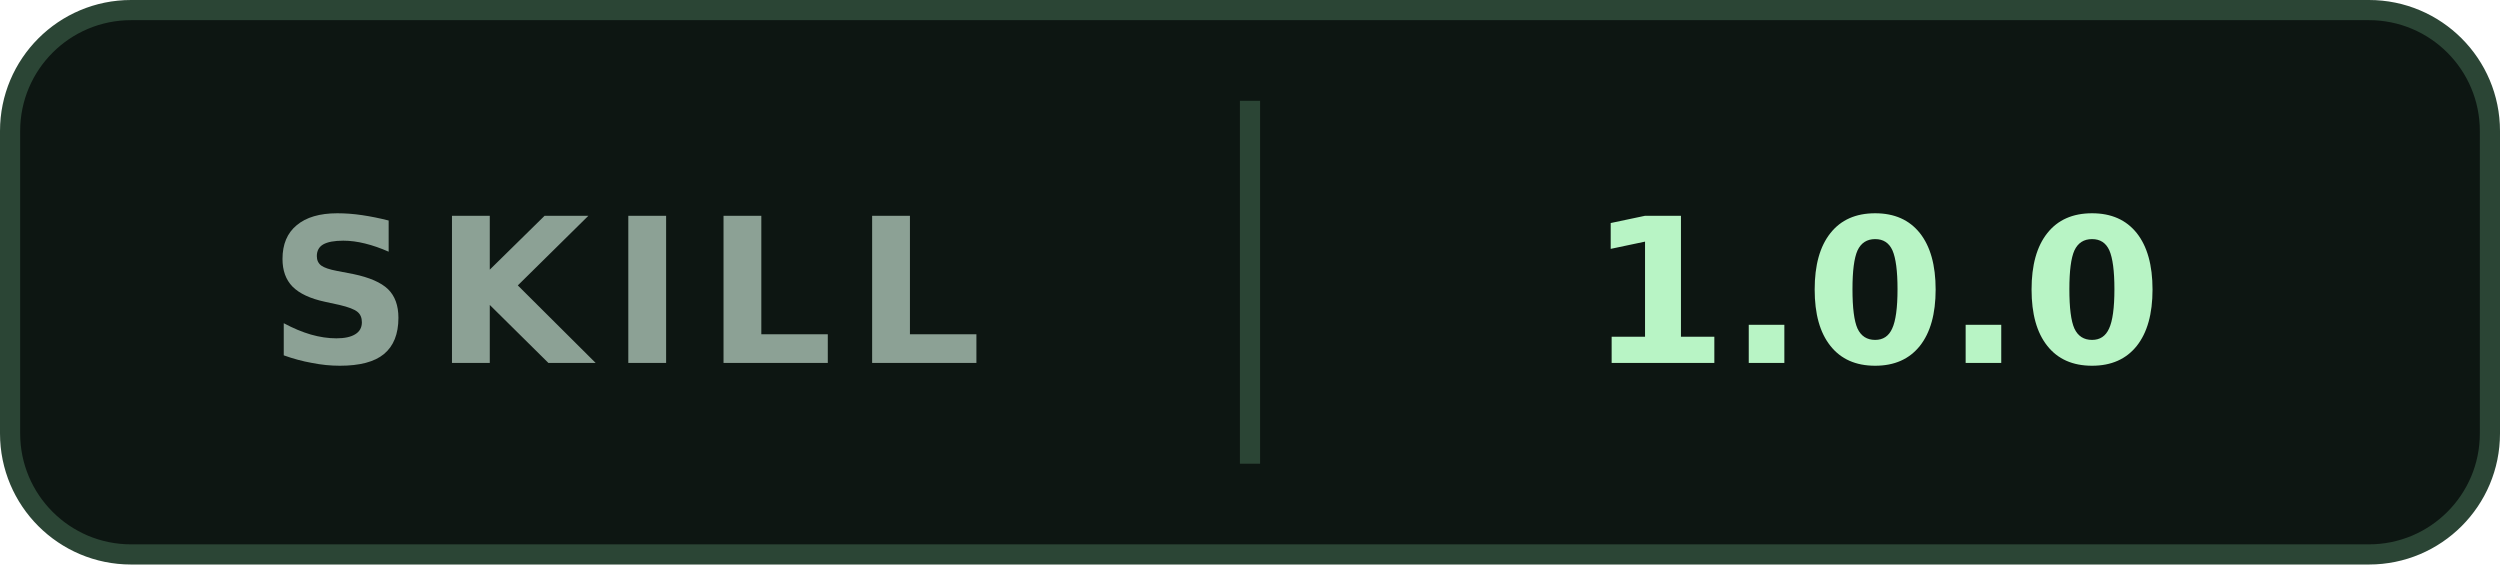
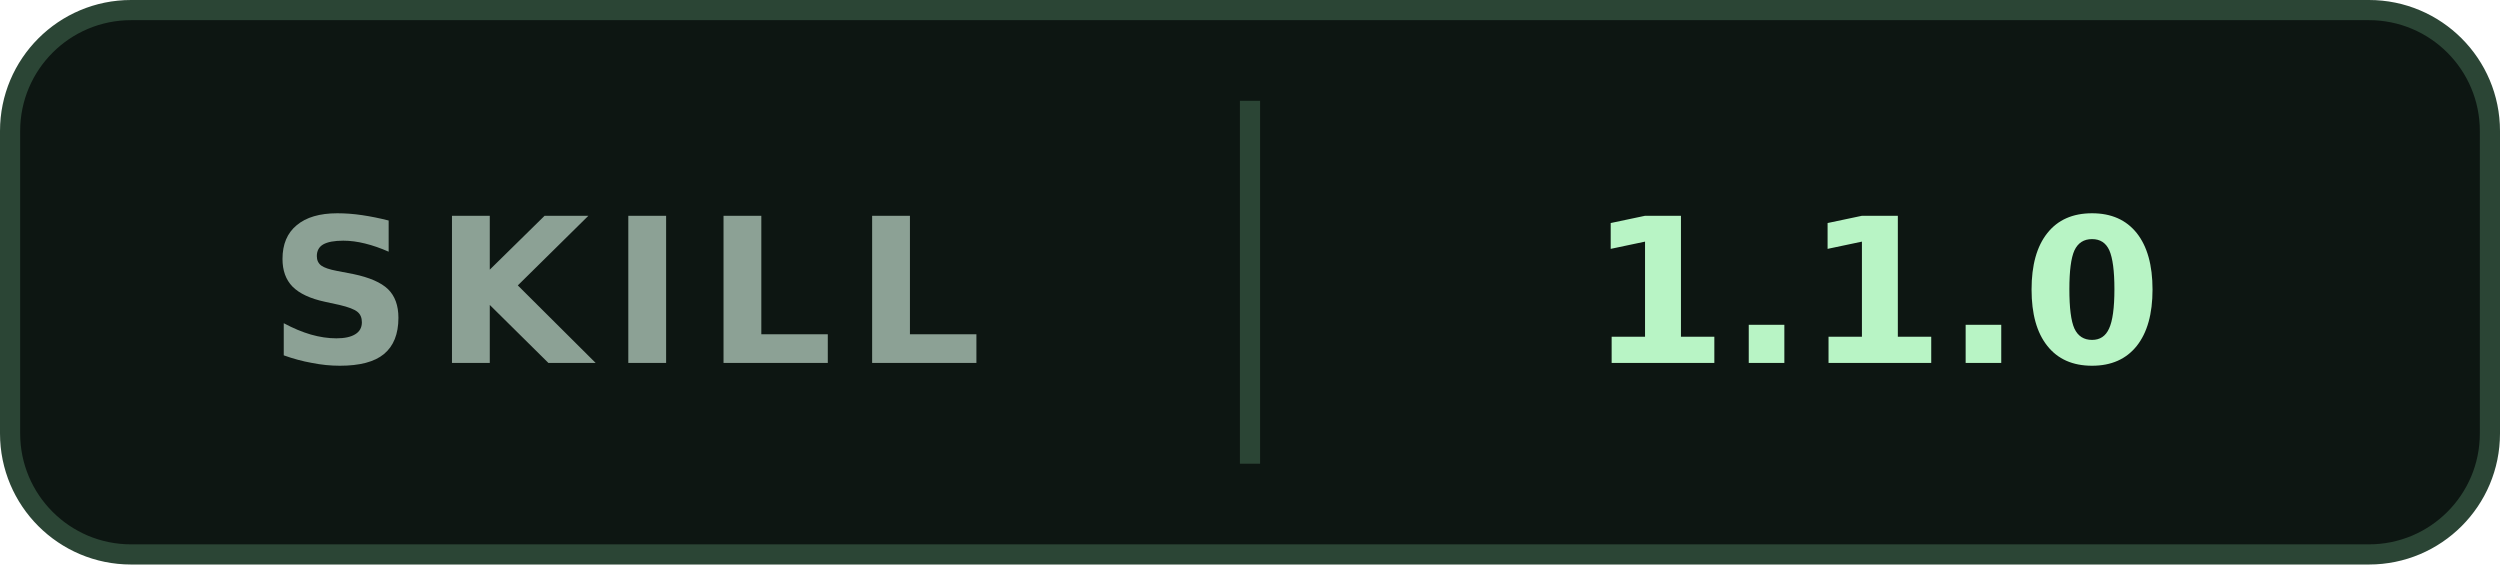
- <svg xmlns="http://www.w3.org/2000/svg" width="124" height="28" viewBox="0 0 124 28" role="img" aria-label="SKILL / 1.0.0">
+ <svg xmlns="http://www.w3.org/2000/svg" width="124" height="28" viewBox="0 0 124 28" role="img" aria-label="SKILL / 1.1.0">
  <rect x=".5" y=".5" width="123" height="27" rx="6" fill="#0d1612" stroke="#2b4535" />
  <path d="M62 5v18" stroke="#2b4535" />
  <g font-family="Verdana,DejaVu Sans,sans-serif" font-size="10" font-weight="600" text-anchor="middle">
    <text x="31.0" y="18" fill="#8ca195" letter-spacing="1">SKILL</text>
-     <text x="93.0" y="18" fill="#b8f4c5">1.0.0</text>
+     <text x="93.0" y="18" fill="#b8f4c5">1.1.0</text>
  </g>
</svg>
